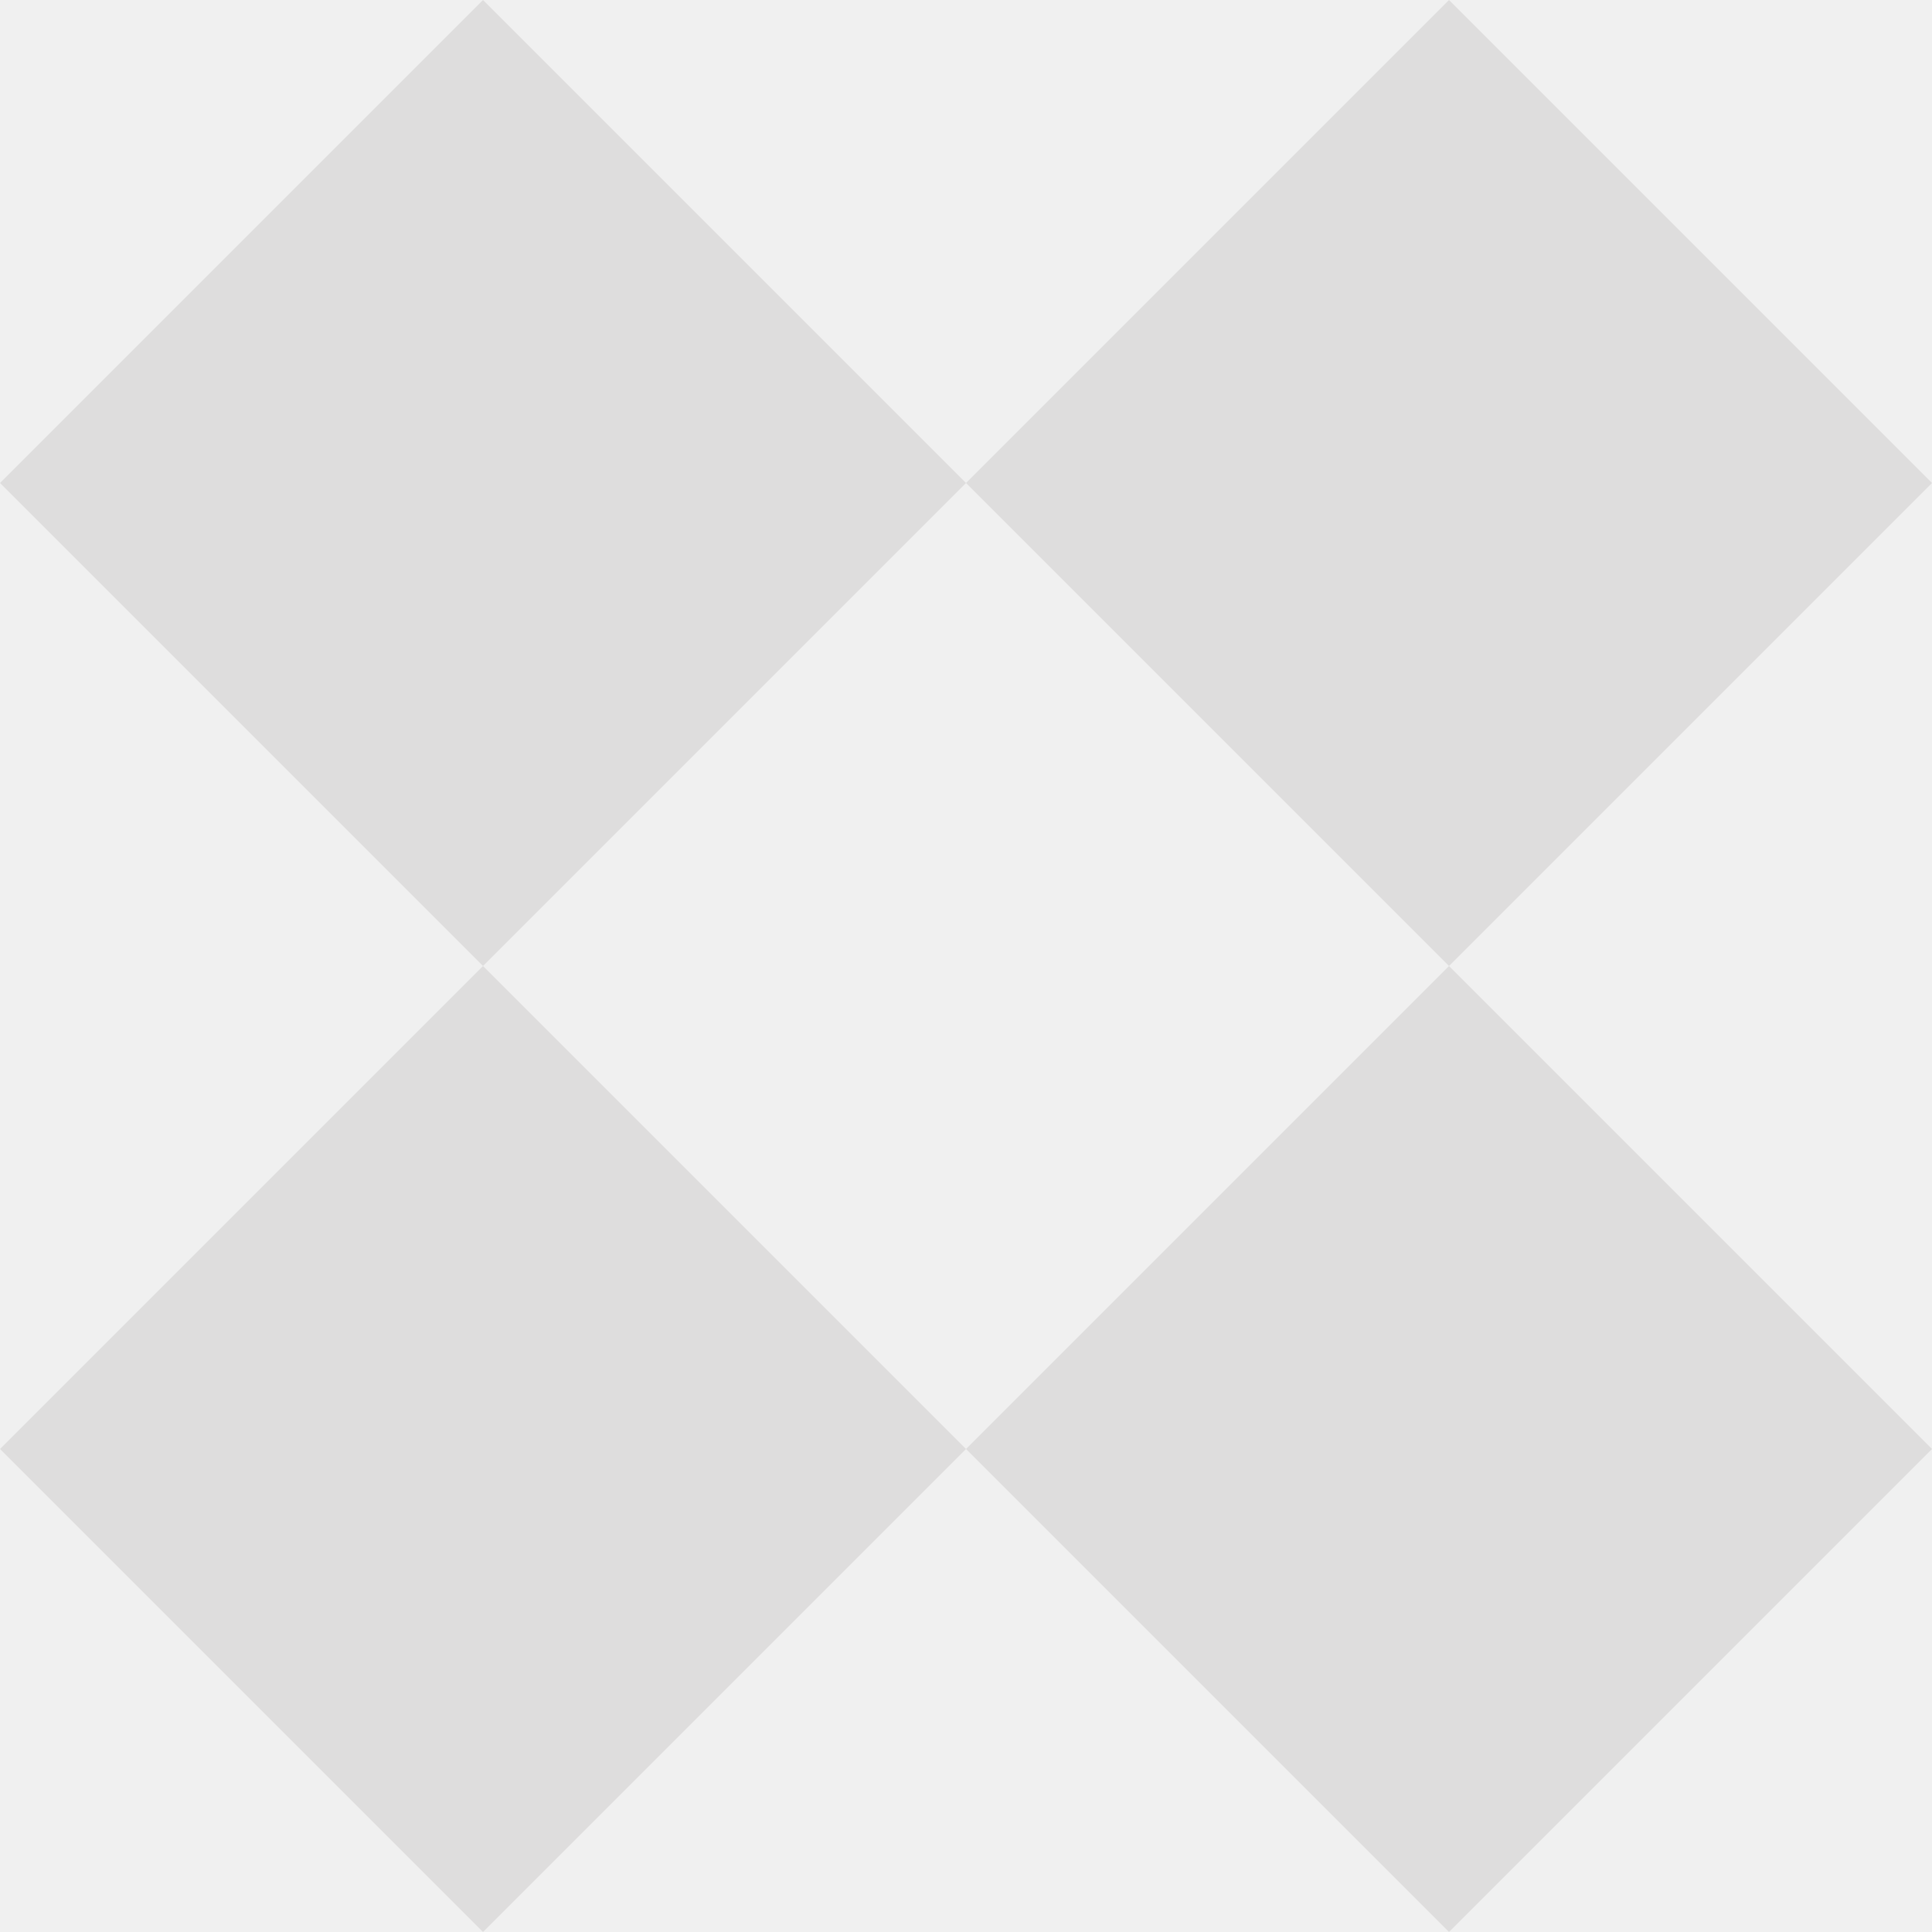
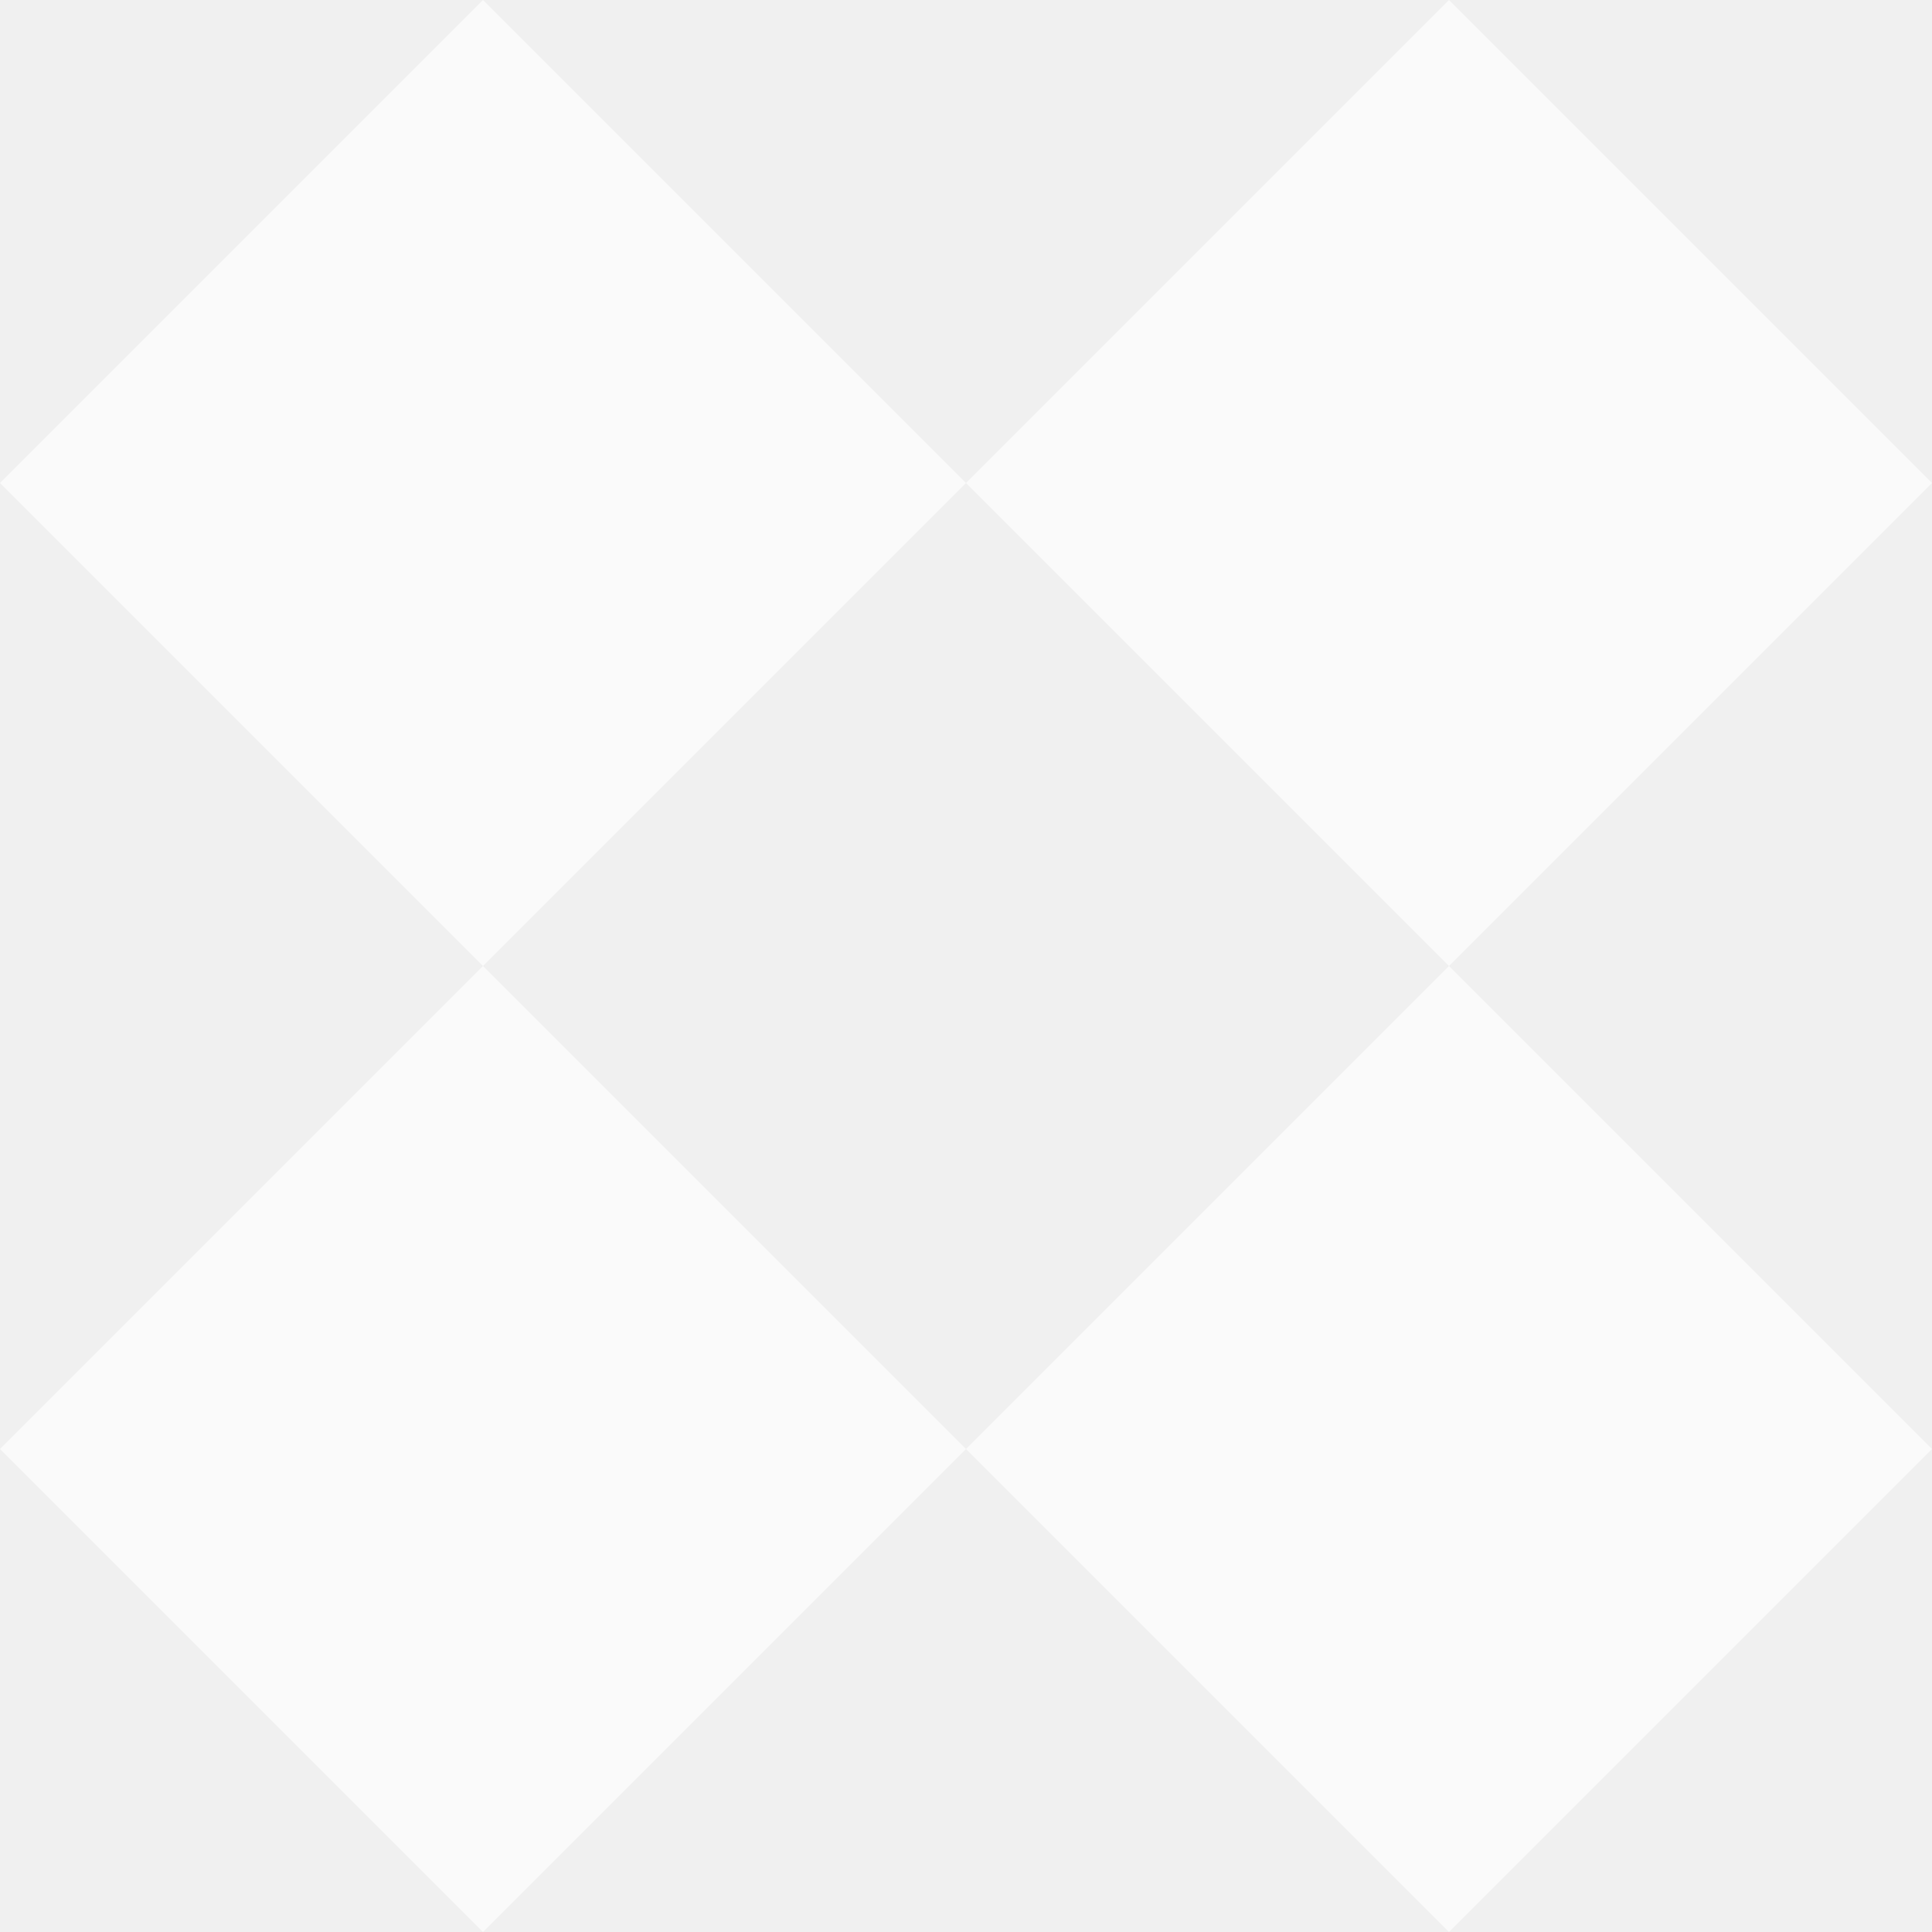
<svg xmlns="http://www.w3.org/2000/svg" width="64" height="64" viewBox="0 0 64 64" fill="none">
-   <rect y="16" width="22.627" height="22.627" transform="rotate(-45 0 16)" fill="#DEDDDD" />
-   <rect x="32" y="16" width="22.627" height="22.627" transform="rotate(-45 32 16)" fill="#DEDDDD" />
-   <rect x="32" y="48" width="22.627" height="22.627" transform="rotate(-45 32 48)" fill="#DEDDDD" />
-   <rect y="48" width="22.627" height="22.627" transform="rotate(-45 0 48)" fill="#DEDDDD" />
+   <g clip-path="url(#clip0_36_19)">
+     <rect y="16" width="22.627" height="22.627" transform="rotate(-45 0 16)" fill="#FAFAFA" />
+     <rect x="32" y="16" width="22.627" height="22.627" transform="rotate(-45 32 16)" fill="#FAFAFA" />
+     <rect x="32" y="48" width="22.627" height="22.627" transform="rotate(-45 32 48)" fill="#FAFAFA" />
+     <rect y="48" width="22.627" height="22.627" transform="rotate(-45 0 48)" fill="#FAFAFA" />
+   </g>
+   <defs>
+     <clipPath id="clip0_36_19">
+       <rect width="64" height="64" fill="white" />
+     </clipPath>
+   </defs>
</svg>
